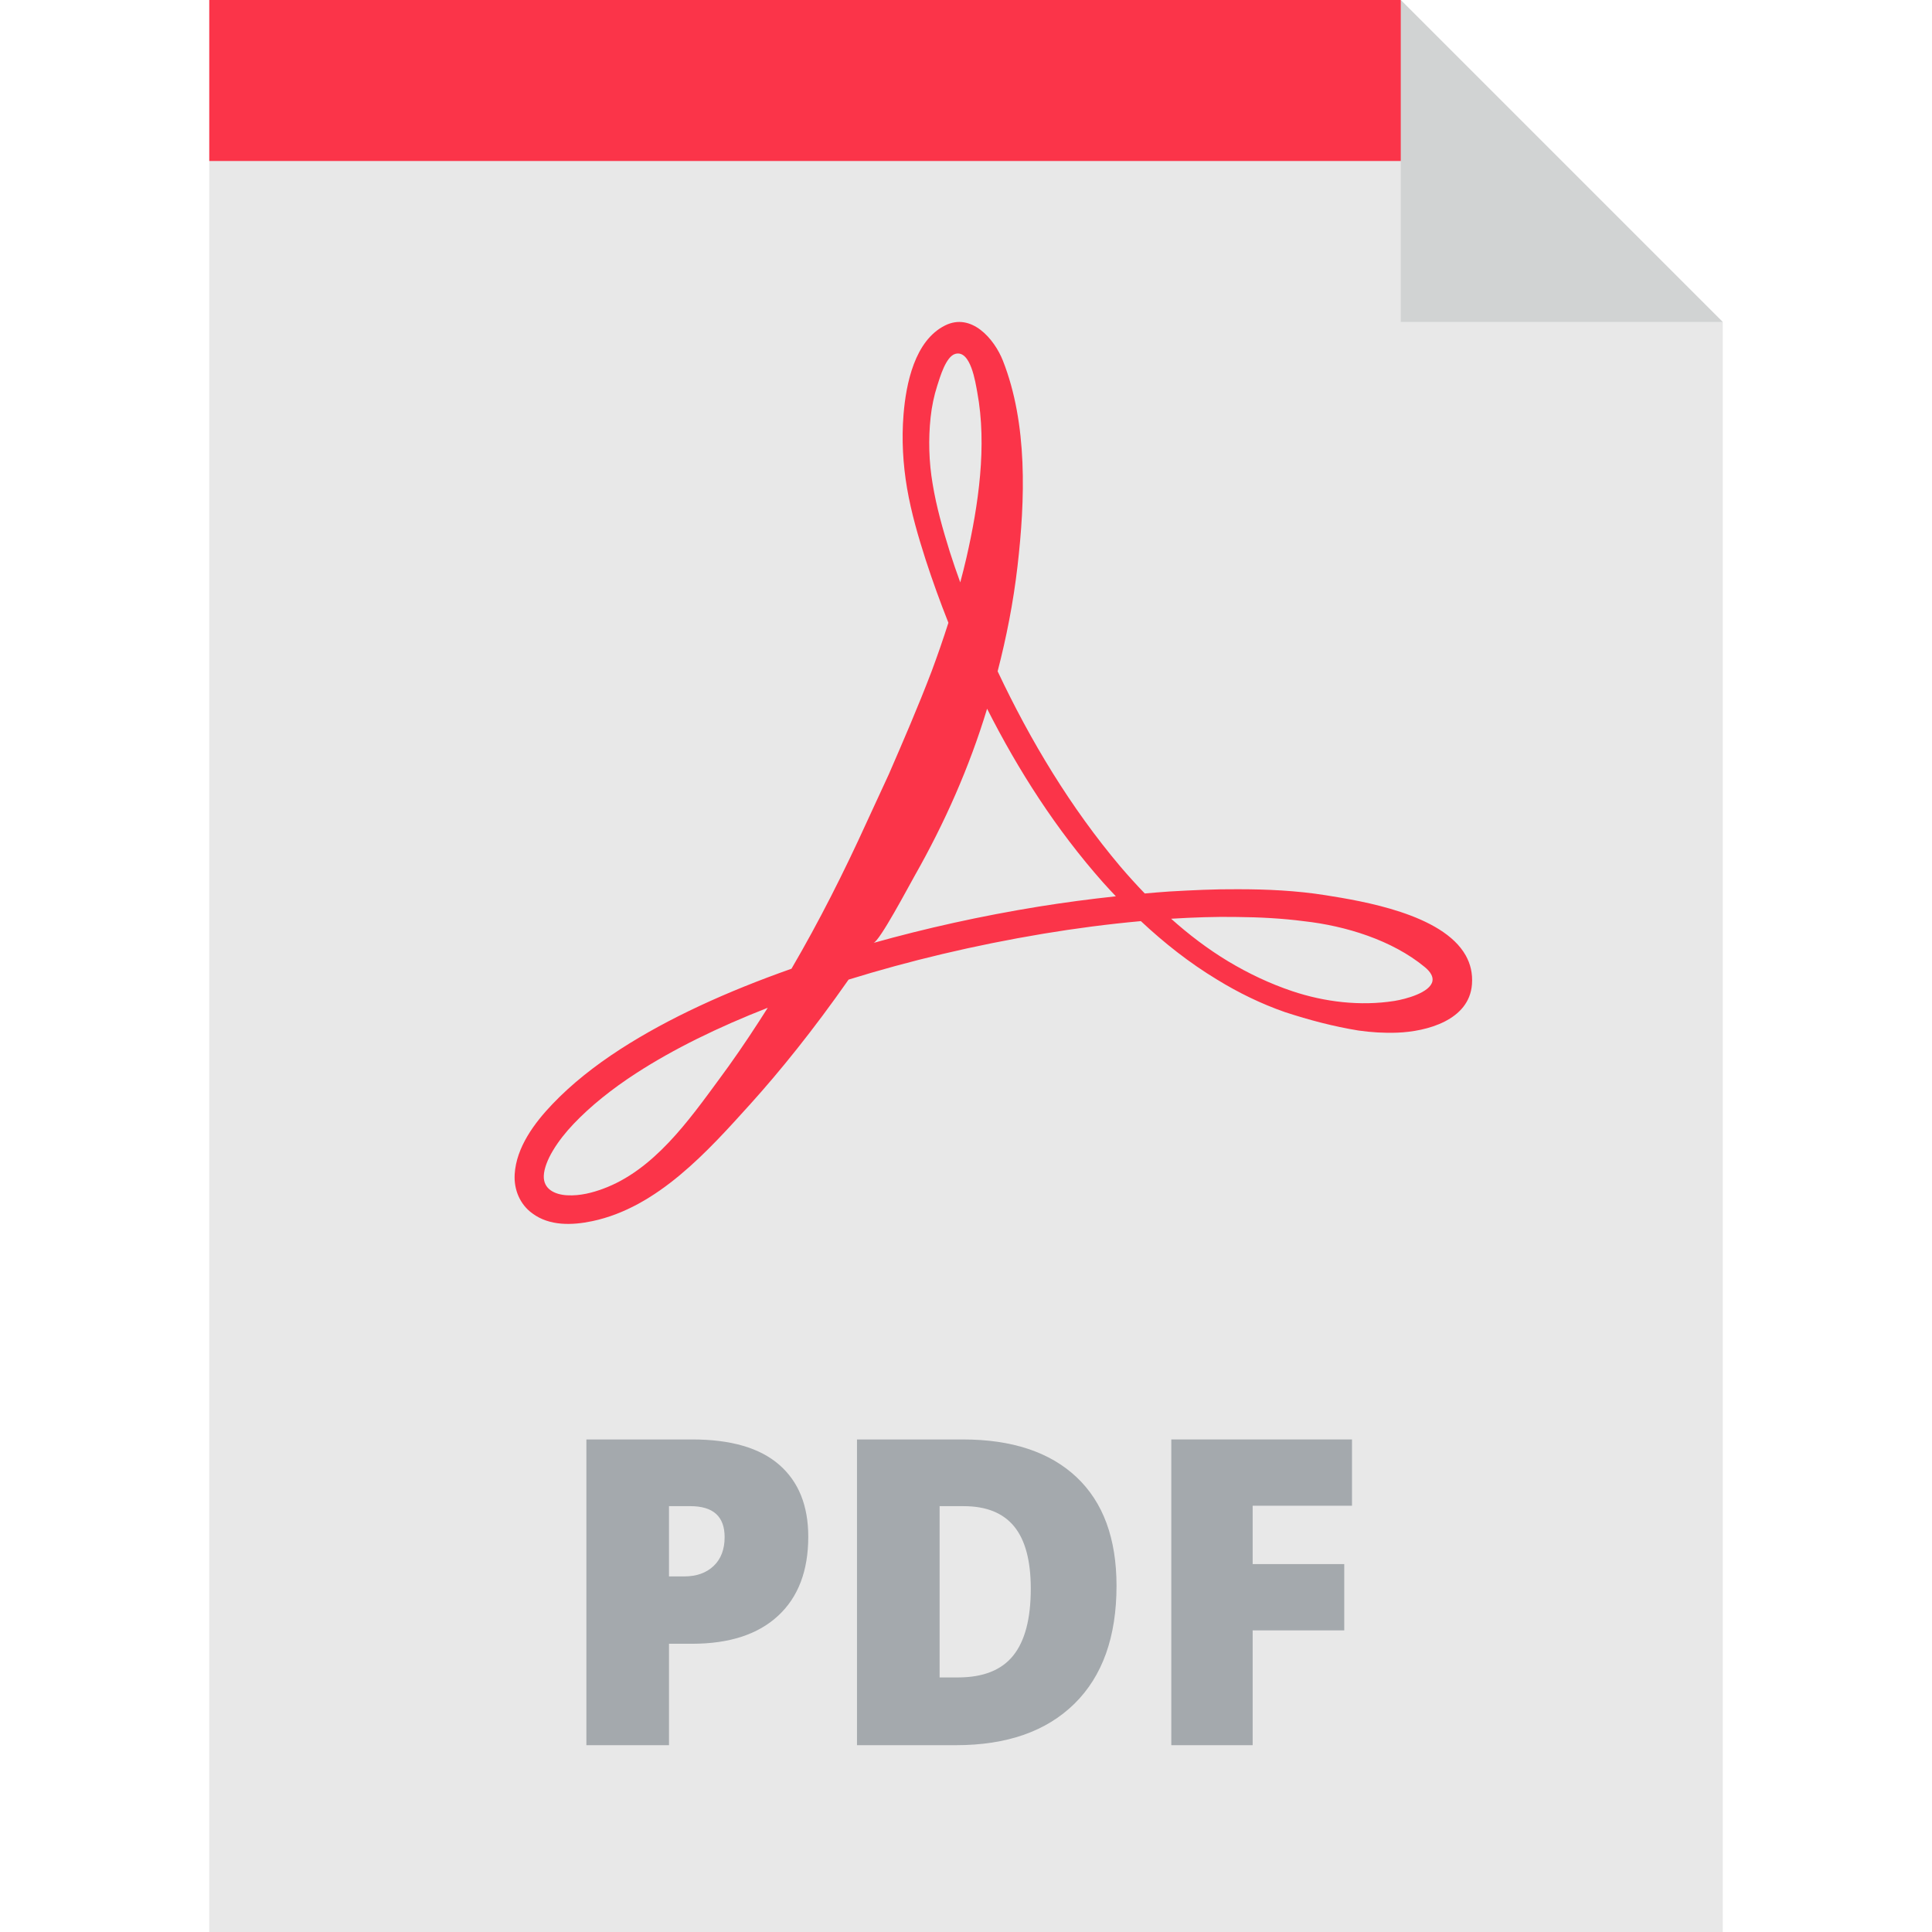
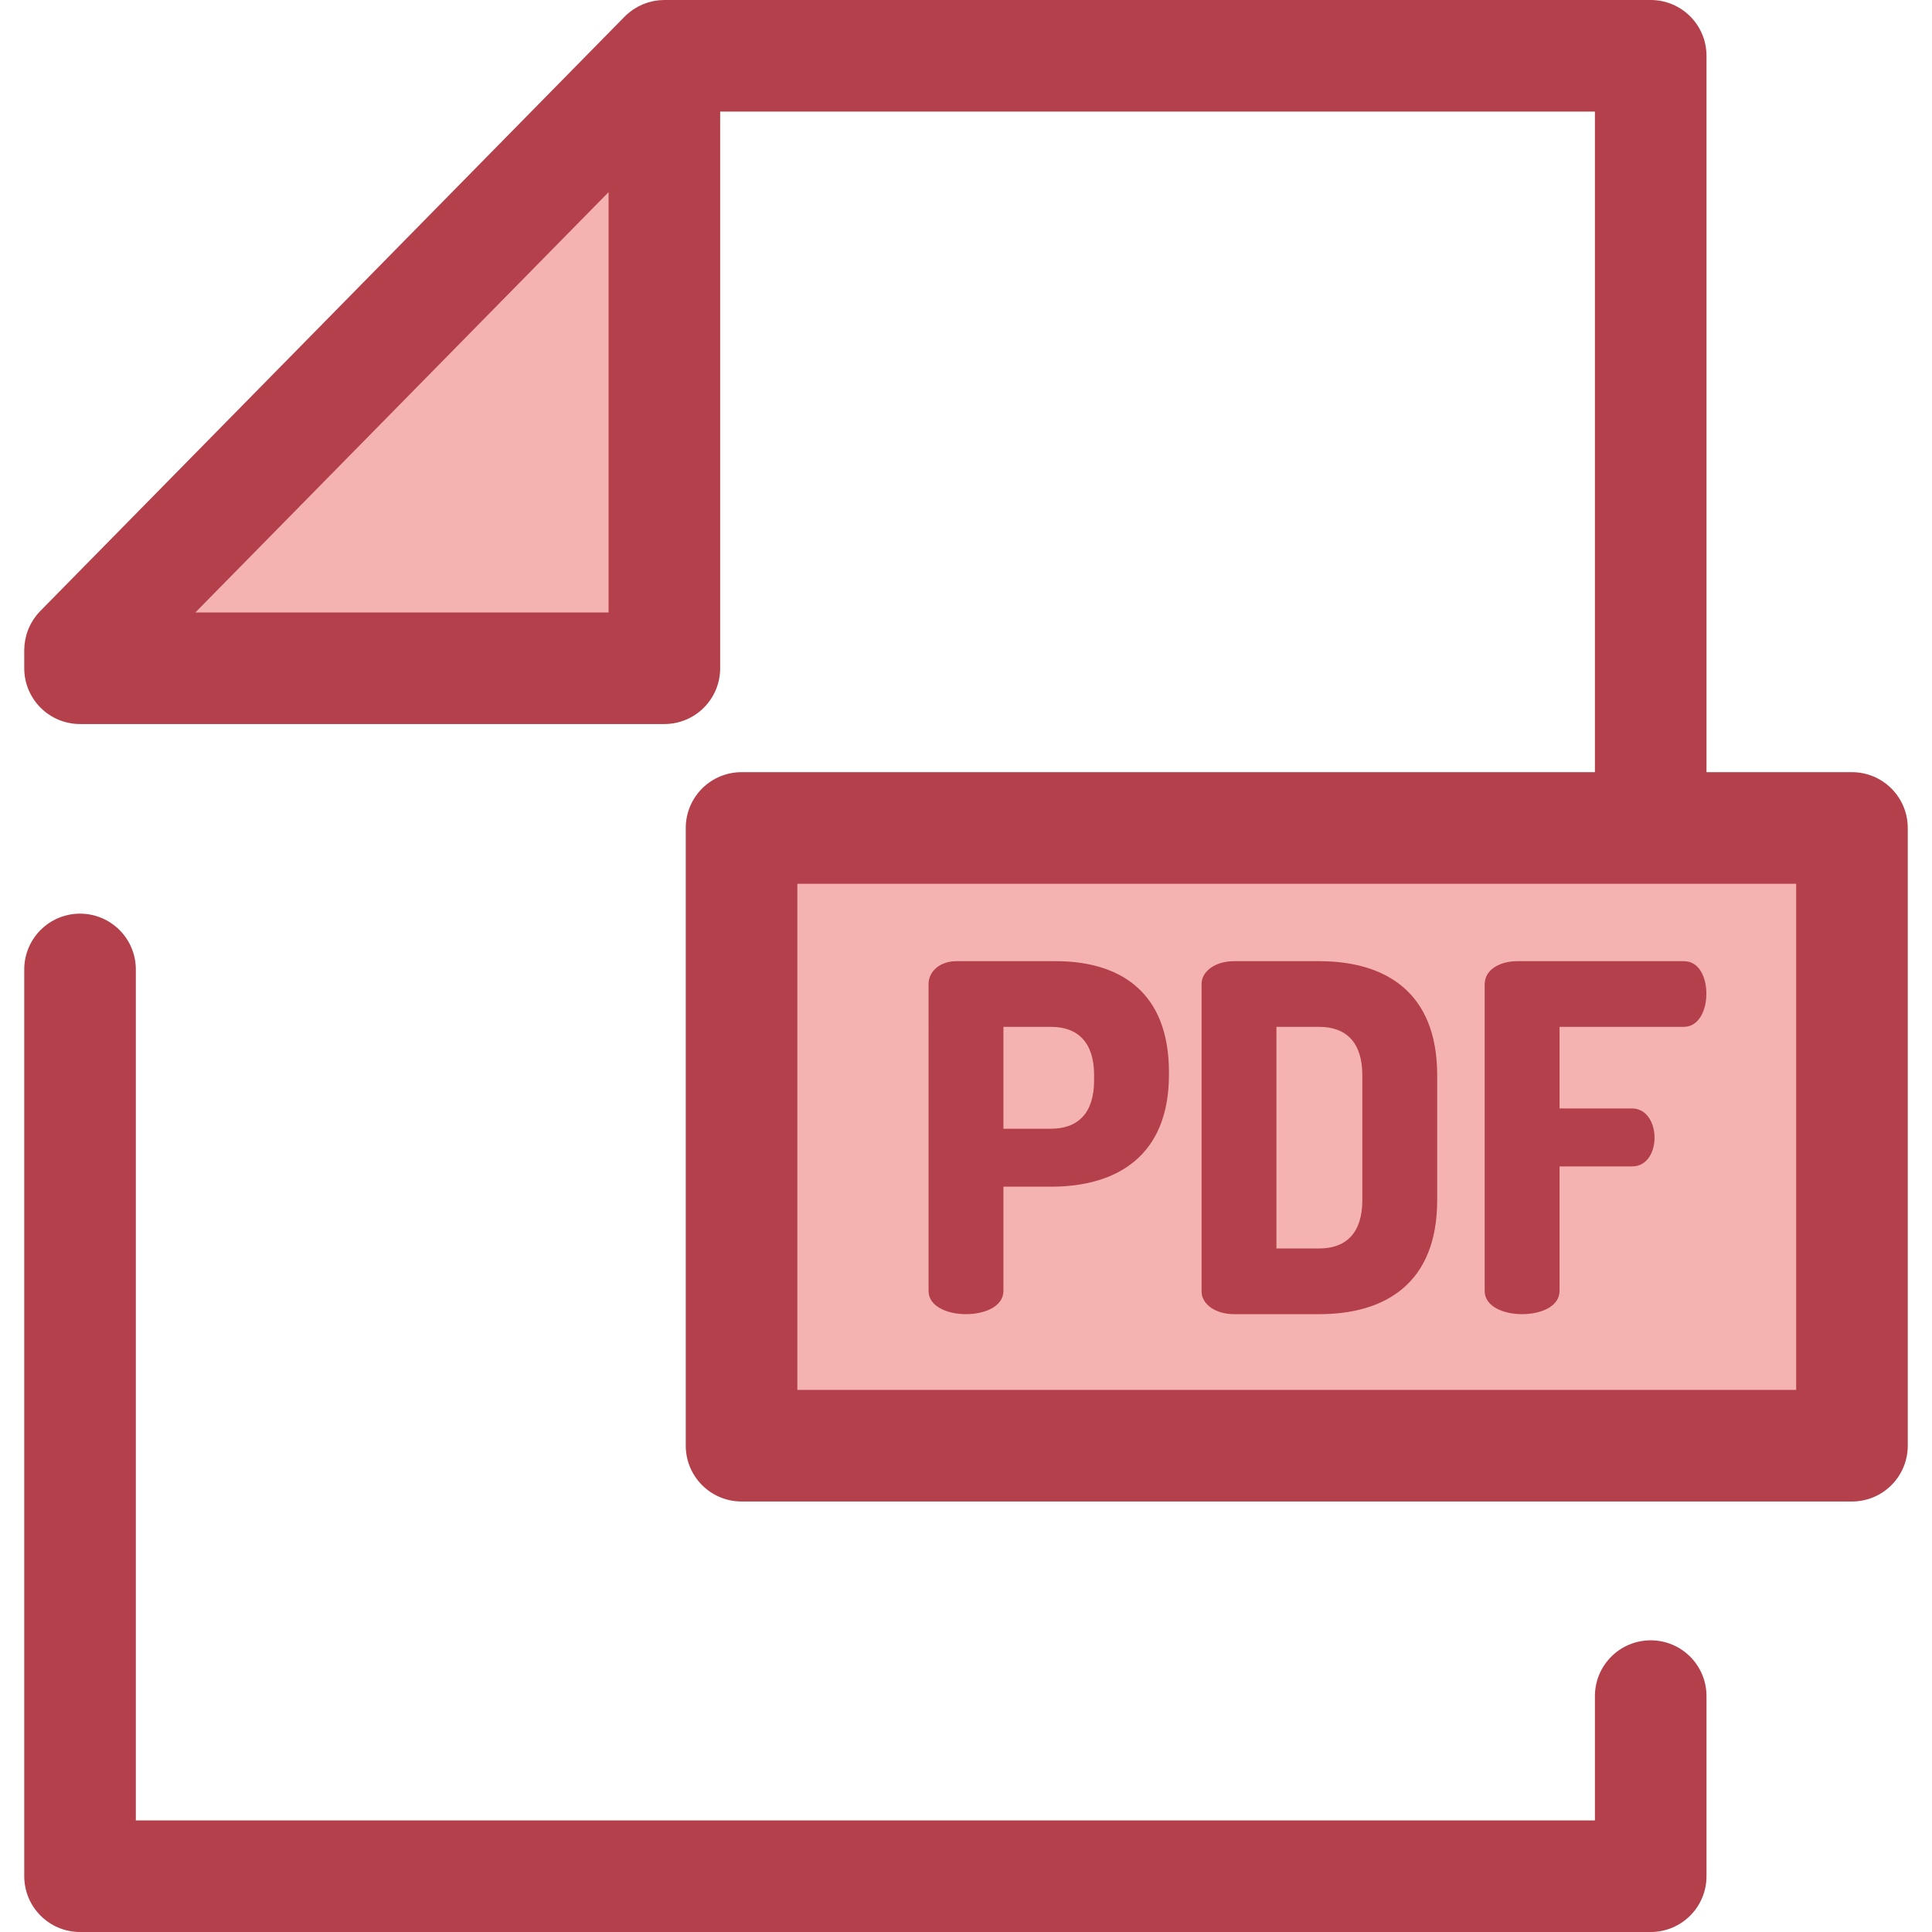
- <svg xmlns="http://www.w3.org/2000/svg" height="800px" width="800px" version="1.1" id="Layer_1" viewBox="0 0 303.188 303.188" xml:space="preserve">
+ <svg xmlns="http://www.w3.org/2000/svg" version="1.1" id="Layer_1" viewBox="0 0 512 512" xml:space="preserve">
+   <path style="fill:#B3404A;" d="M437.456,512H21.212c-8.166,0-14.786-6.621-14.786-14.786V256.915c0-8.165,6.62-14.786,14.786-14.786  s14.786,6.621,14.786,14.786v225.512h386.671v-32.939c0-8.165,6.62-14.786,14.786-14.786s14.786,6.621,14.786,14.786v47.725  C452.242,505.379,445.622,512,437.456,512z" />
  <g>
-     <polygon style="fill:#E8E8E8;" points="219.821,0 32.842,0 32.842,303.188 270.346,303.188 270.346,50.525  " />
-     <path style="fill:#FB3449;" d="M230.013,149.935c-3.643-6.493-16.231-8.533-22.006-9.451c-4.552-0.724-9.199-0.94-13.803-0.936   c-3.615-0.024-7.177,0.154-10.693,0.354c-1.296,0.087-2.579,0.199-3.861,0.31c-1.314-1.36-2.584-2.765-3.813-4.202   c-7.82-9.257-14.134-19.755-19.279-30.664c1.366-5.271,2.459-10.772,3.119-16.485c1.205-10.427,1.619-22.31-2.288-32.251   c-1.349-3.431-4.946-7.608-9.096-5.528c-4.771,2.392-6.113,9.169-6.502,13.973c-0.313,3.883-0.094,7.776,0.558,11.594   c0.664,3.844,1.733,7.494,2.897,11.139c1.086,3.342,2.283,6.658,3.588,9.943c-0.828,2.586-1.707,5.127-2.63,7.603   c-2.152,5.643-4.479,11.004-6.717,16.161c-1.18,2.557-2.335,5.06-3.465,7.507c-3.576,7.855-7.458,15.566-11.815,23.02   c-10.163,3.585-19.283,7.741-26.857,12.625c-4.063,2.625-7.652,5.476-10.641,8.603c-2.822,2.952-5.69,6.783-5.941,11.024   c-0.141,2.394,0.807,4.717,2.768,6.137c2.697,2.015,6.271,1.881,9.4,1.225c10.25-2.15,18.121-10.961,24.824-18.387   c4.617-5.115,9.872-11.61,15.369-19.465c0.012-0.018,0.024-0.036,0.037-0.054c9.428-2.923,19.689-5.391,30.579-7.205   c4.975-0.825,10.082-1.5,15.291-1.974c3.663,3.431,7.621,6.555,11.939,9.164c3.363,2.069,6.94,3.816,10.684,5.119   c3.786,1.237,7.595,2.247,11.528,2.886c1.986,0.284,4.017,0.413,6.092,0.335c4.631-0.175,11.278-1.951,11.714-7.57   C231.127,152.765,230.756,151.257,230.013,149.935z M119.144,160.245c-2.169,3.36-4.261,6.382-6.232,9.041   c-4.827,6.568-10.34,14.369-18.322,17.286c-1.516,0.554-3.512,1.126-5.616,1.002c-1.874-0.11-3.722-0.937-3.637-3.065   c0.042-1.114,0.587-2.535,1.423-3.931c0.915-1.531,2.048-2.935,3.275-4.226c2.629-2.762,5.953-5.439,9.777-7.918   c5.865-3.805,12.867-7.23,20.672-10.286C120.035,158.858,119.587,159.564,119.144,160.245z M146.366,75.985   c-0.602-3.514-0.693-7.077-0.323-10.503c0.184-1.713,0.533-3.385,1.038-4.952c0.428-1.33,1.352-4.576,2.826-4.993   c2.43-0.688,3.177,4.529,3.452,6.005c1.566,8.396,0.186,17.733-1.693,25.969c-0.299,1.31-0.632,2.599-0.973,3.883   c-0.582-1.601-1.137-3.207-1.648-4.821C147.945,83.048,146.939,79.482,146.366,75.985z M163.049,142.265   c-9.13,1.48-17.815,3.419-25.979,5.708c0.983-0.275,5.475-8.788,6.477-10.555c4.721-8.315,8.583-17.042,11.358-26.197   c4.9,9.691,10.847,18.962,18.153,27.214c0.673,0.749,1.357,1.489,2.053,2.22C171.017,141.096,166.988,141.633,163.049,142.265z    M224.793,153.959c-0.334,1.805-4.189,2.837-5.988,3.121c-5.316,0.836-10.94,0.167-16.028-1.542   c-3.491-1.172-6.858-2.768-10.057-4.688c-3.18-1.921-6.155-4.181-8.936-6.673c3.429-0.206,6.9-0.341,10.388-0.275   c3.488,0.035,7.003,0.211,10.475,0.664c6.511,0.726,13.807,2.961,18.932,7.186C224.588,152.585,224.91,153.321,224.793,153.959z" />
-     <polygon style="fill:#FB3449;" points="227.64,25.263 32.842,25.263 32.842,0 219.821,0  " />
-     <g>
-       <path style="fill:#A4A9AD;" d="M126.841,241.152c0,5.361-1.58,9.501-4.742,12.421c-3.162,2.921-7.652,4.381-13.472,4.381h-3.643    v15.917H92.022v-47.979h16.606c6.06,0,10.611,1.324,13.652,3.971C125.321,232.51,126.841,236.273,126.841,241.152z     M104.985,247.387h2.363c1.947,0,3.495-0.546,4.644-1.641c1.149-1.094,1.723-2.604,1.723-4.529c0-3.238-1.794-4.857-5.382-4.857    h-3.348C104.985,236.36,104.985,247.387,104.985,247.387z" />
-       <path style="fill:#A4A9AD;" d="M175.215,248.864c0,8.007-2.205,14.177-6.613,18.509s-10.606,6.498-18.591,6.498h-15.523v-47.979    h16.606c7.701,0,13.646,1.969,17.836,5.907C173.119,235.737,175.215,241.426,175.215,248.864z M161.76,249.324    c0-4.398-0.87-7.657-2.609-9.78c-1.739-2.122-4.381-3.183-7.926-3.183h-3.773v26.877h2.888c3.939,0,6.826-1.143,8.664-3.43    C160.841,257.523,161.76,254.028,161.76,249.324z" />
-       <path style="fill:#A4A9AD;" d="M196.579,273.871h-12.766v-47.979h28.355v10.403h-15.589v9.156h14.374v10.403h-14.374    L196.579,273.871L196.579,273.871z" />
-     </g>
-     <polygon style="fill:#D1D3D3;" points="219.821,50.525 270.346,50.525 219.821,0  " />
+     <polygon style="fill:#F4B2B0;" points="21.212,177.092 21.212,172.3 176.068,14.786 176.068,177.092  " />
+     <rect x="196.524" y="219.426" style="fill:#F4B2B0;" width="294.274" height="163.712" />
+   </g>
+   <g>
+     <path style="fill:#B3404A;" d="M490.791,204.634h-38.549V14.786c0-8.165-6.62-14.786-14.786-14.786H176.068   c-0.067,0-0.132,0.009-0.198,0.01c-0.359,0.004-0.717,0.022-1.075,0.053c-0.12,0.01-0.241,0.021-0.361,0.034   c-0.41,0.046-0.816,0.105-1.22,0.185c-0.031,0.006-0.061,0.009-0.092,0.015c-0.432,0.089-0.858,0.2-1.28,0.325   c-0.111,0.033-0.22,0.071-0.33,0.106c-0.322,0.105-0.642,0.22-0.958,0.347c-0.108,0.044-0.217,0.086-0.324,0.132   c-0.807,0.346-1.585,0.766-2.326,1.257c-0.102,0.067-0.2,0.139-0.3,0.207c-0.274,0.191-0.541,0.392-0.803,0.603   c-0.099,0.08-0.198,0.157-0.294,0.24c-0.339,0.287-0.67,0.586-0.985,0.906L10.668,161.935c-0.346,0.352-0.671,0.719-0.977,1.1   c-0.182,0.226-0.342,0.463-0.509,0.696c-0.112,0.157-0.234,0.309-0.34,0.47c-0.194,0.294-0.364,0.599-0.534,0.903   c-0.062,0.112-0.133,0.219-0.192,0.333c-0.166,0.315-0.308,0.639-0.449,0.963c-0.05,0.114-0.108,0.225-0.155,0.34   c-0.126,0.312-0.231,0.628-0.336,0.946c-0.046,0.139-0.099,0.274-0.14,0.413c-0.087,0.294-0.152,0.591-0.22,0.889   c-0.04,0.172-0.087,0.34-0.121,0.515c-0.053,0.274-0.084,0.55-0.121,0.825c-0.027,0.201-0.062,0.399-0.081,0.6   c-0.025,0.268-0.03,0.535-0.04,0.801c-0.007,0.191-0.028,0.38-0.028,0.571v4.792c0,8.165,6.62,14.786,14.786,14.786h154.855   c8.166,0,14.786-6.621,14.786-14.786V29.572h231.816v175.062H196.518c-8.166,0-14.786,6.621-14.786,14.786v163.705   c0,8.165,6.62,14.786,14.786,14.786h294.272c8.166,0,14.786-6.621,14.786-14.786V219.421   C505.577,211.256,498.957,204.634,490.791,204.634z M51.772,162.308l47.938-48.76l61.571-62.63v111.39L51.772,162.308   L51.772,162.308z M476.005,368.339h-264.7V234.207h264.7V368.339z" />
+     <path style="fill:#B3404A;" d="M246.08,260.736c0-3.2,2.925-6.015,7.375-6.015h26.322c16.785,0,30.008,7.934,30.008,29.433v0.64   c0,21.499-13.733,29.689-31.28,29.689h-12.589v27.641c0,4.096-4.959,6.142-9.919,6.142s-9.919-2.048-9.919-6.142L246.08,260.736   L246.08,260.736z M265.916,272.124v27.002h12.589c7.121,0,11.444-4.096,11.444-12.797v-1.406c0-8.703-4.323-12.797-11.444-12.797   h-12.589V272.124z" />
+     <path style="fill:#B3404A;" d="M349.586,254.721c17.548,0,31.282,8.19,31.282,30.202v33.145c0,22.011-13.733,30.201-31.282,30.201   h-22.507c-5.214,0-8.647-2.815-8.647-6.014v-81.518c0-3.2,3.433-6.015,8.647-6.015h22.507V254.721z M338.269,272.124v58.739h11.317   c7.121,0,11.444-4.096,11.444-12.796v-33.145c0-8.703-4.323-12.797-11.444-12.797h-11.317V272.124z" />
+     <path style="fill:#B3404A;" d="M393.458,260.863c0-4.096,4.323-6.142,8.647-6.142h44.125c4.196,0,5.977,4.479,5.977,8.574   c0,4.735-2.162,8.83-5.977,8.83h-32.935v21.628h19.201c3.815,0,5.977,3.711,5.977,7.806c0,3.456-1.78,7.55-5.977,7.55h-19.201   v33.016c0,4.096-4.959,6.142-9.919,6.142c-4.959,0-9.919-2.048-9.919-6.142V260.863z" />
  </g>
</svg>
